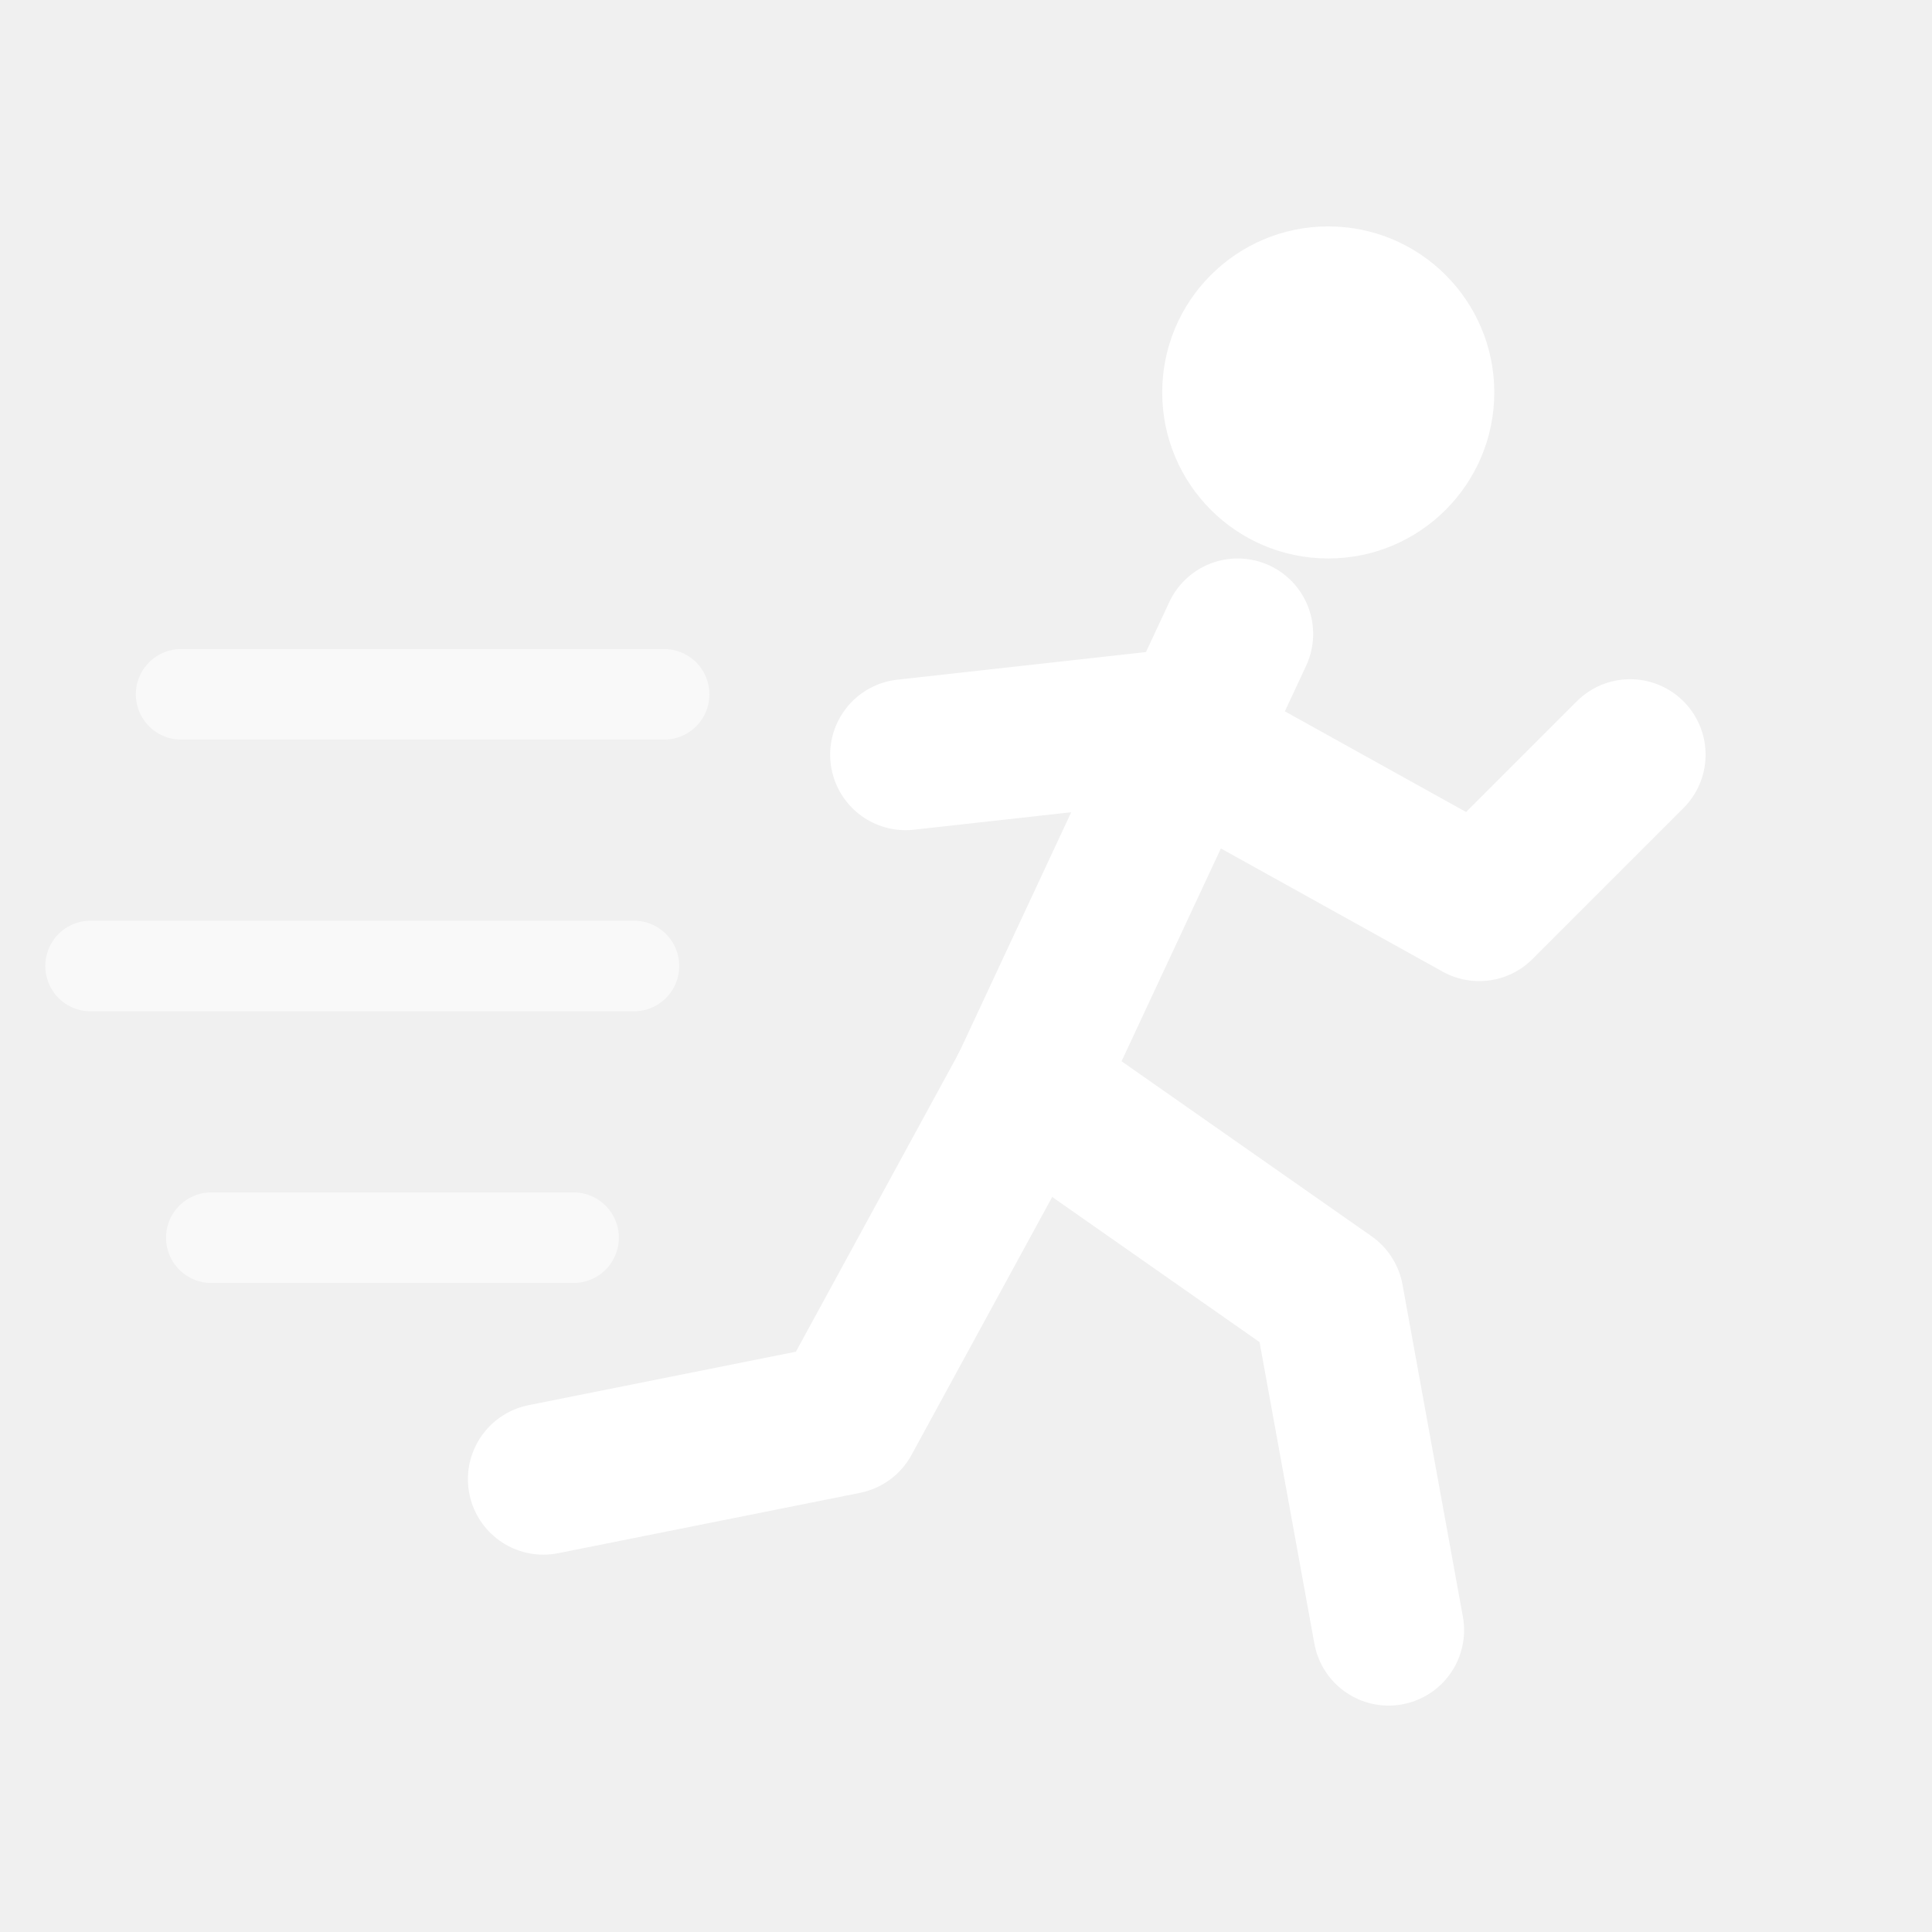
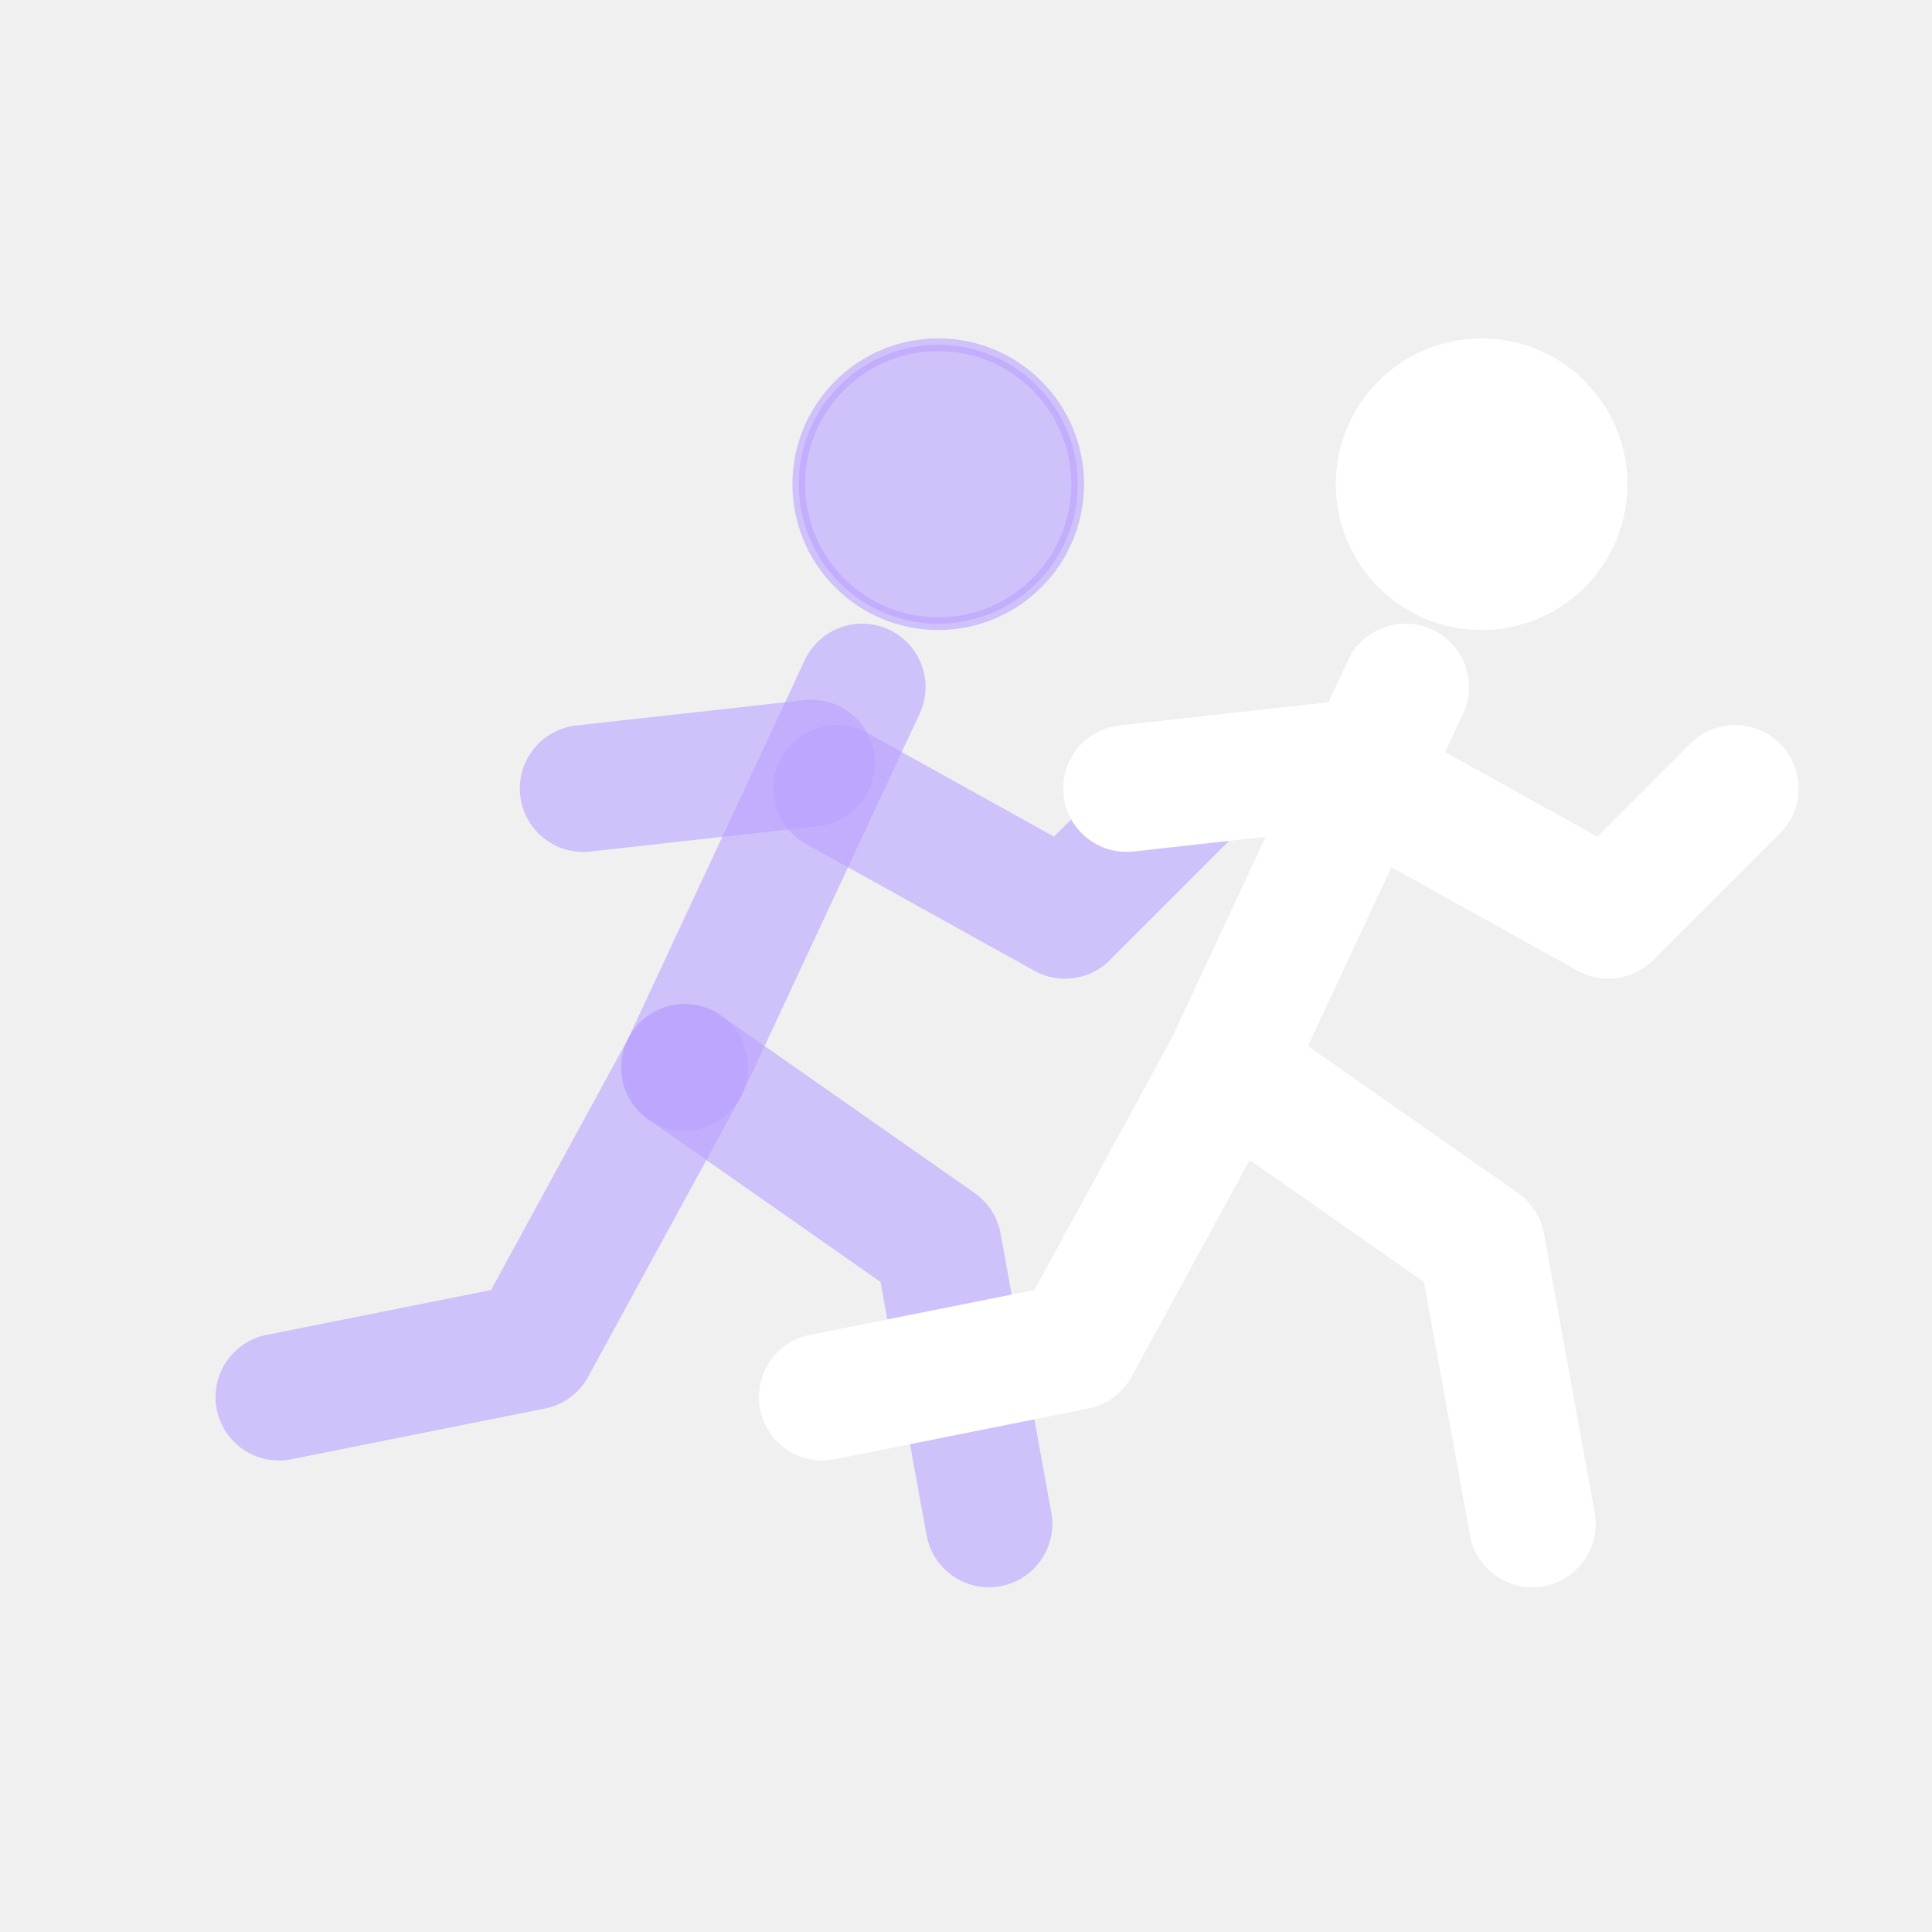
<svg xmlns="http://www.w3.org/2000/svg" width="128" height="128" viewBox="0 0 128 128">
-   <circle cx="88" cy="26" r="11" fill="#fff" />
-   <g fill="none" stroke="#fff" stroke-width="10" stroke-linecap="round" stroke-linejoin="round">
-     <path d="M82 42 L68 72" />
-     <path d="M80 50 L98 60 L108 50" />
-     <path d="M78 48 L60 50" />
-     <path d="M68 72 L88 86 L92 108" />
-     <path d="M68 72 L56 94 L36 98" />
+   <g transform="translate(-22 0) translate(64 64) scale(0.84) translate(-64 -64)" fill="#B9A2FF" stroke="#B9A2FF" fill-opacity="0.6" stroke-opacity="0.6">
+     <circle cx="88" cy="26" r="11" />
+     <g fill="none" stroke-width="10" stroke-linecap="round" stroke-linejoin="round">
+       <path d="M82 42 L68 72" />
+       <path d="M80 50 L98 60 L108 50" />
+       <path d="M78 48 L60 50" />
+       <path d="M68 72 L88 86 L92 108" />
+       <path d="M68 72 L56 94 L36 98" />
+     </g>
  </g>
-   <g stroke="#fff" stroke-opacity="0.6" stroke-width="6" stroke-linecap="round">
-     <path d="M12 46 L44 46" />
-     <path d="M6 64 L42 64" />
-     <path d="M14 82 L38 82" />
+   <g transform="translate(14 0) translate(64 64) scale(0.84) translate(-64 -64)" fill="#fff" stroke="#fff" fill-opacity="1.0" stroke-opacity="1.0">
+     <circle cx="88" cy="26" r="11" />
+     <g fill="none" stroke-width="10" stroke-linecap="round" stroke-linejoin="round">
+       <path d="M82 42 L68 72" />
+       <path d="M80 50 L98 60 L108 50" />
+       <path d="M78 48 L60 50" />
+       <path d="M68 72 L88 86 L92 108" />
+       <path d="M68 72 L56 94 L36 98" />
+     </g>
  </g>
</svg>
